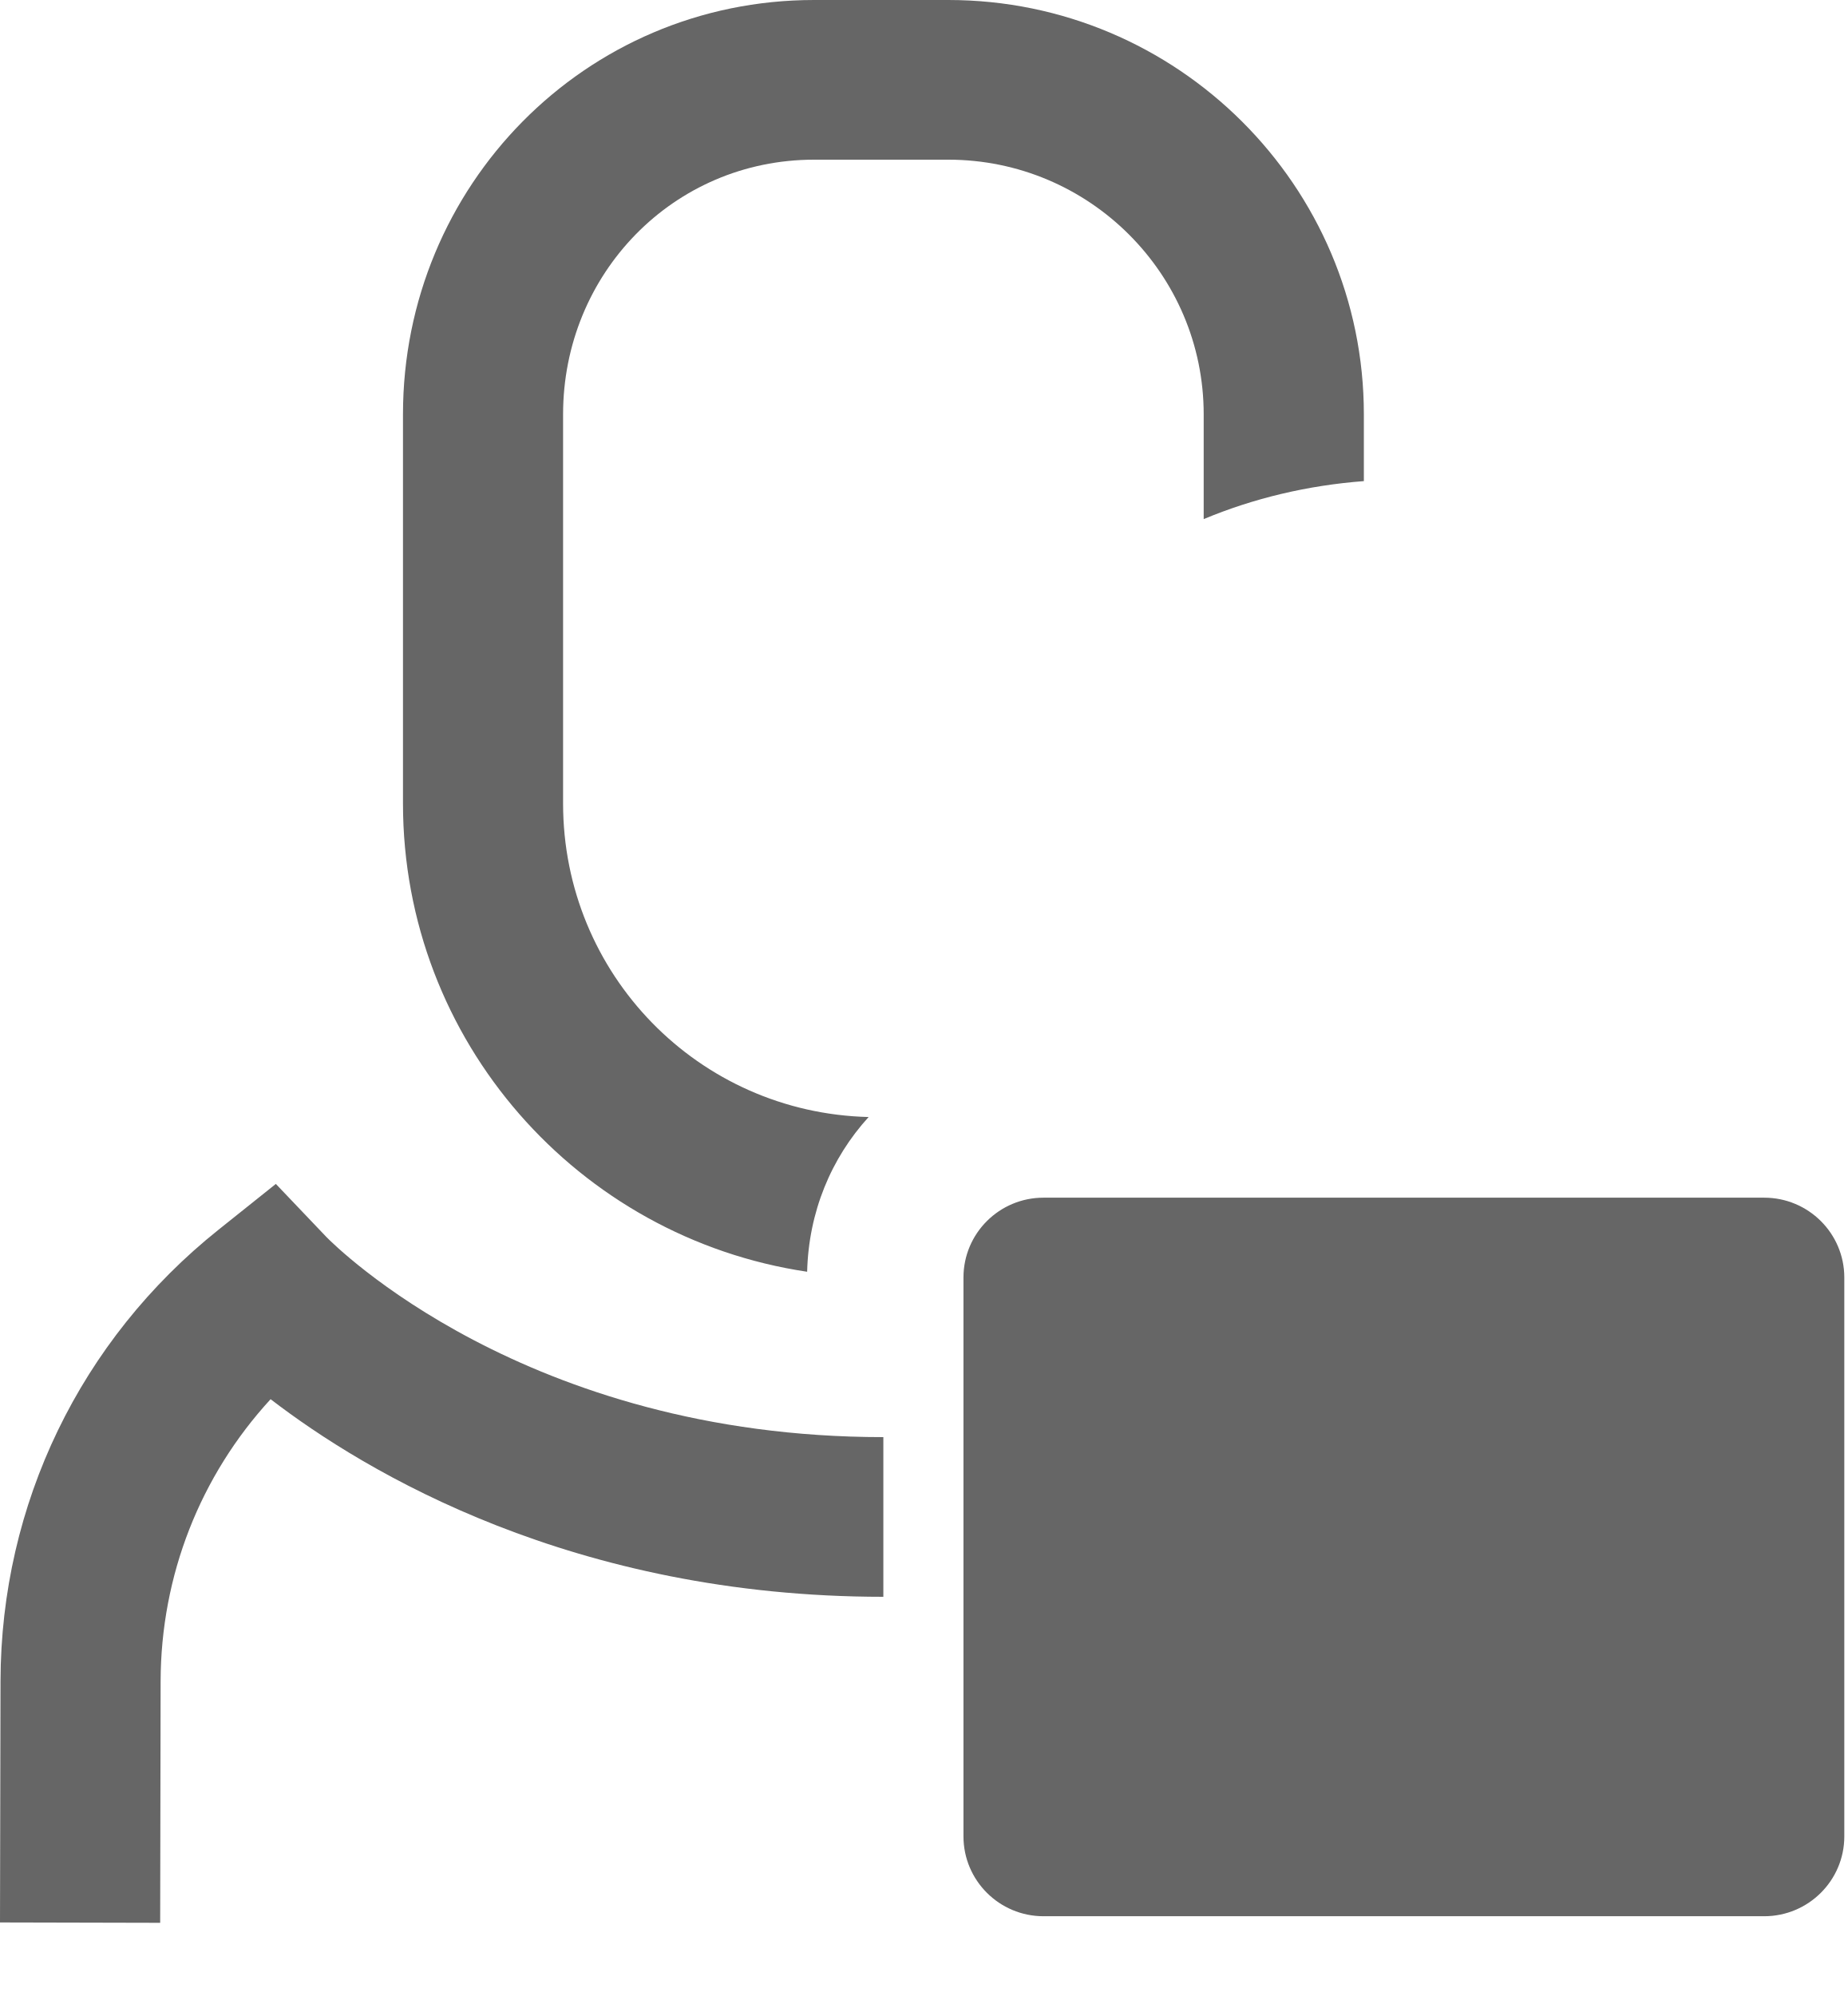
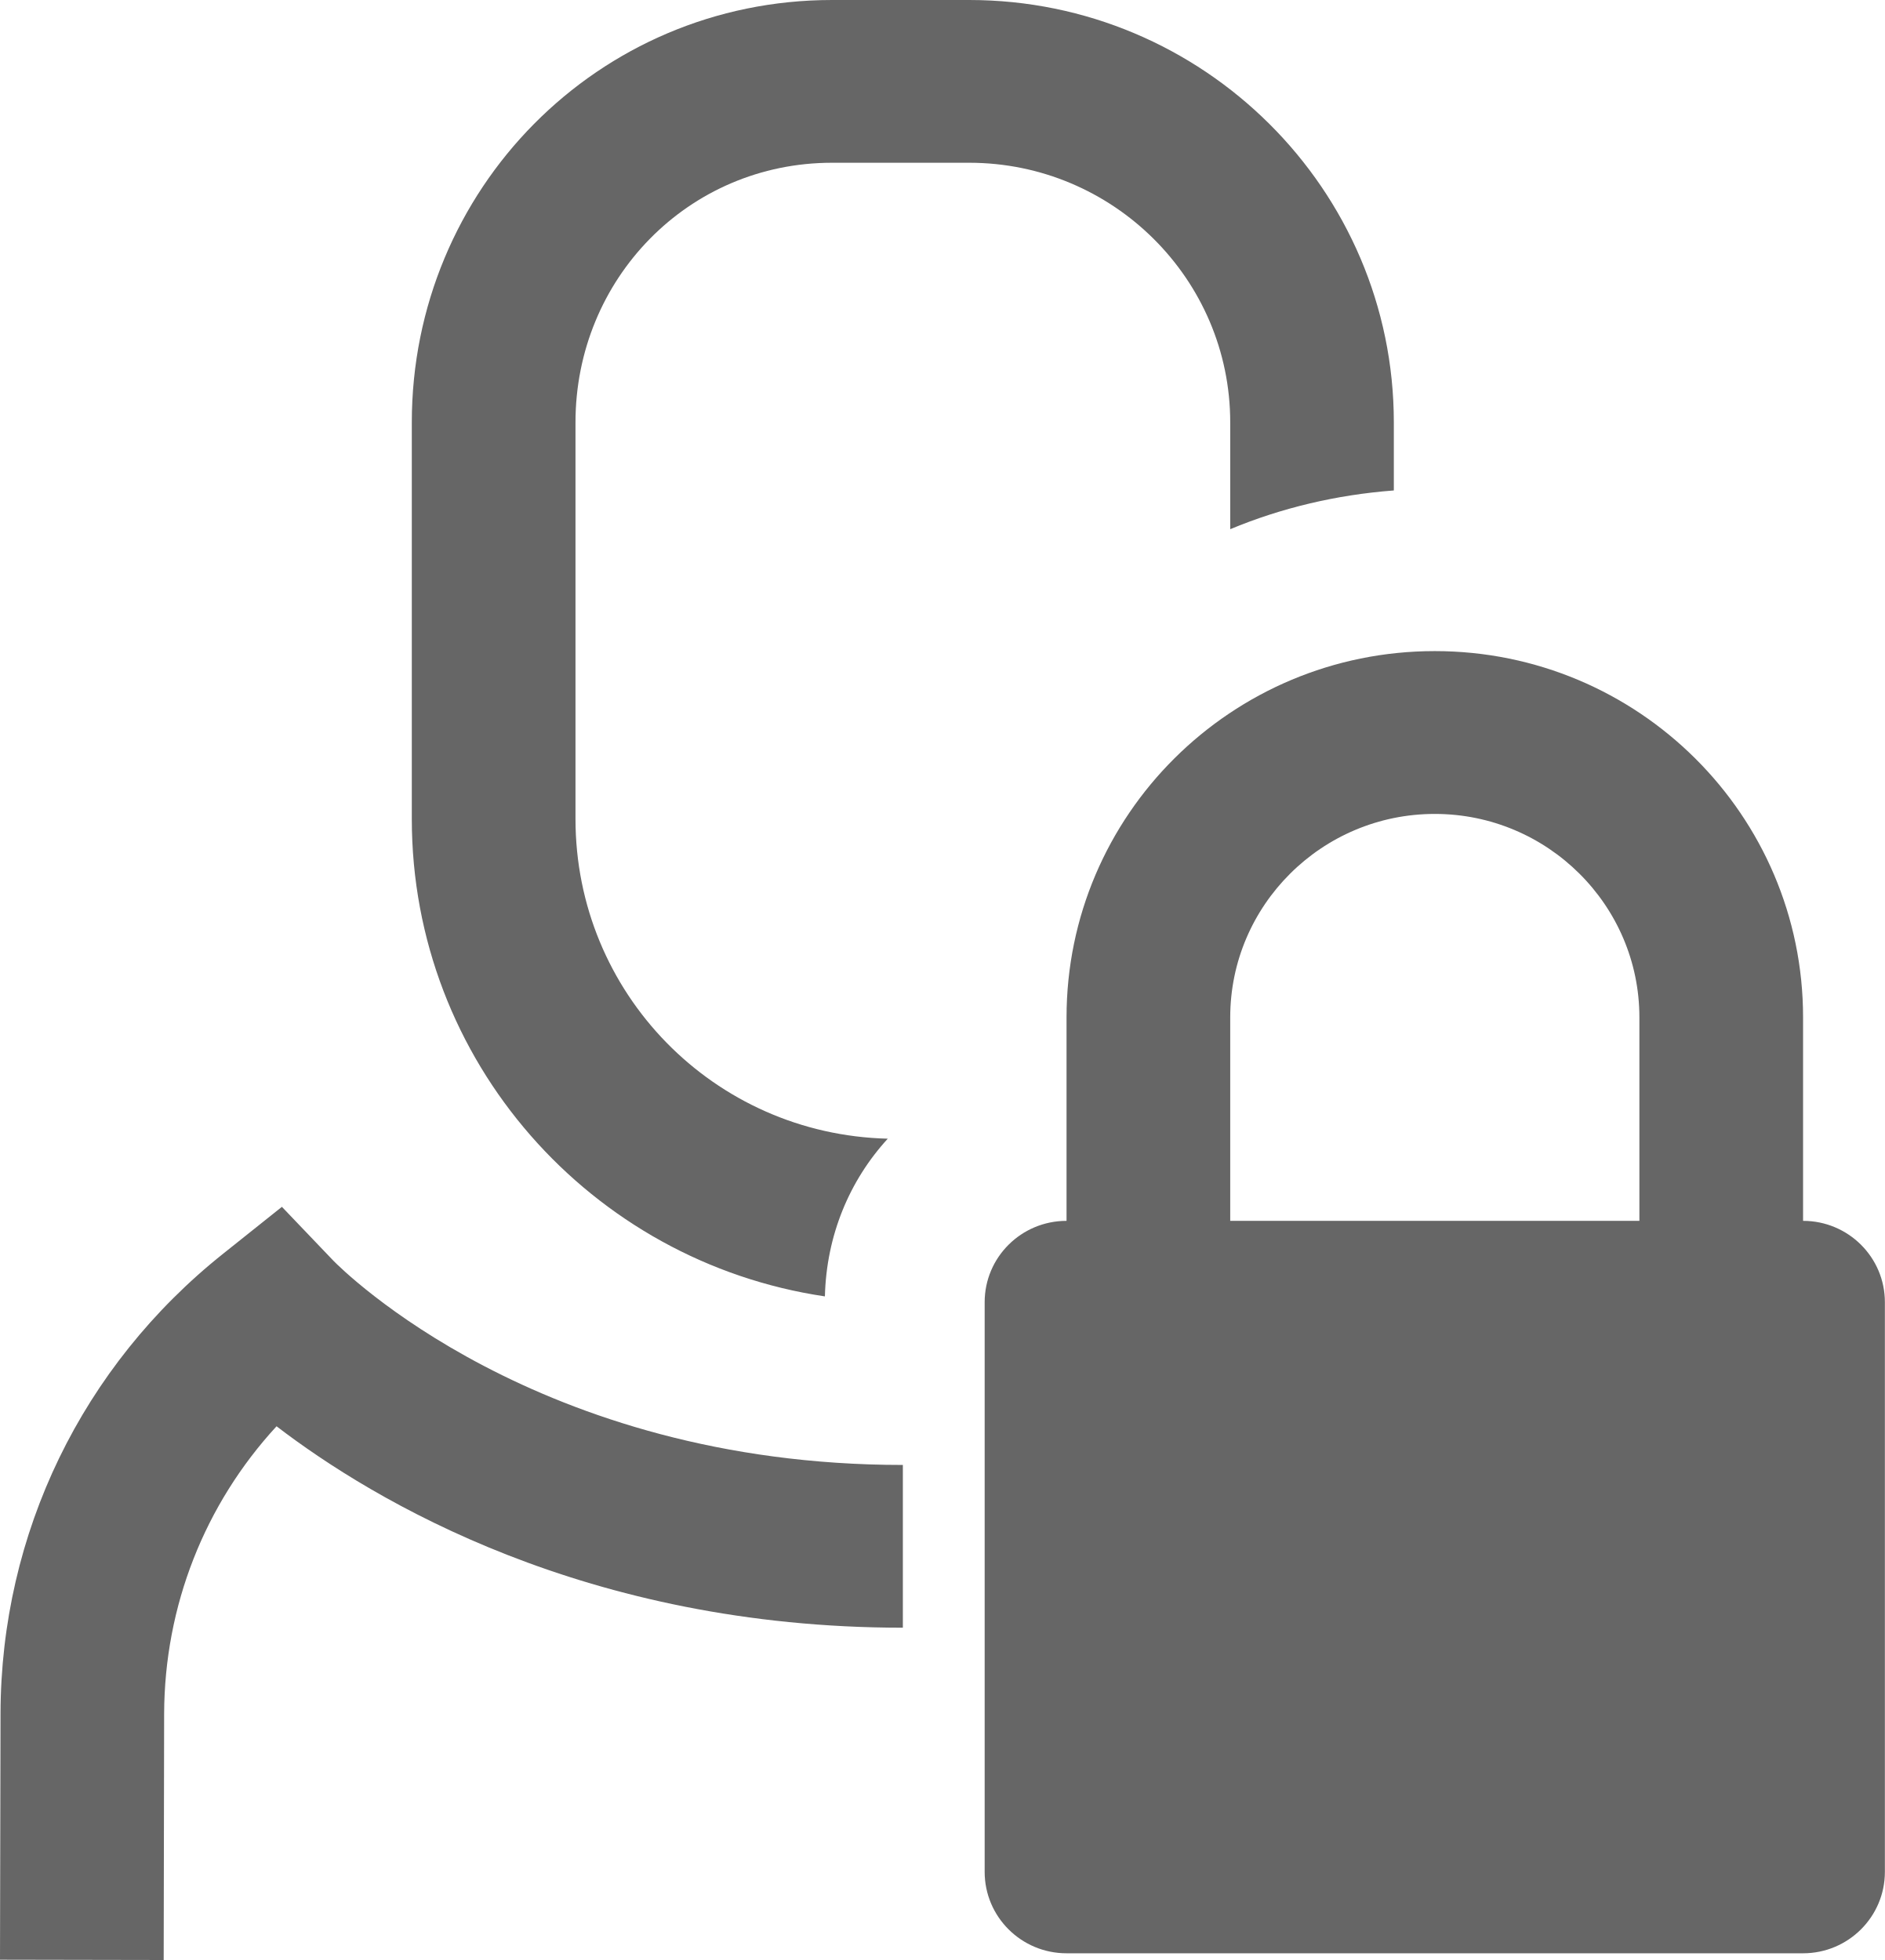
- <svg xmlns="http://www.w3.org/2000/svg" width="25px" height="27px" viewBox="0 0 25 27" version="1.1">
+ <svg xmlns="http://www.w3.org/2000/svg" width="25px" height="26px" viewBox="0 0 25 26" version="1.1">
  <defs />
  <g id="Symbols" stroke="none" stroke-width="1" fill="none" fill-rule="evenodd">
-     <g id="Reporting---Pro" transform="translate(-115, -342)" fill="#666666">
-       <path d="M117.167,368.01 L115,368.005 L115.007,364.738 C115.012,362.35 116.087,360.127 117.956,358.635 L118.732,358.015 L119.418,358.735 C119.522,358.84 122.107,361.44 126.951,361.44 L126.951,363.6 C122.763,363.6 119.953,361.92 118.661,360.927 C117.709,361.963 117.176,363.312 117.173,364.743 L117.167,368.01 Z M138.868,358.201 L129.118,358.201 C128.52,358.201 128.035,358.684 128.035,359.281 L128.035,366.841 C128.035,367.437 128.52,367.921 129.118,367.921 L138.868,367.921 C139.466,367.921 139.952,367.437 139.952,366.841 L139.952,359.281 C139.952,358.684 139.466,358.201 138.868,358.201 Z M122.618,352.868 L122.618,347.605 C122.618,345.705 124.109,344.16 126.014,344.16 L127.83,344.16 C129.735,344.16 131.285,345.705 131.285,347.605 L131.285,349.022 C131.96,348.74 132.69,348.566 133.452,348.508 L133.452,347.605 C133.452,344.515 130.93,342 127.83,342 L126.014,342 C122.914,342 120.452,344.515 120.452,347.605 L120.452,352.868 C120.452,356.082 122.823,358.743 125.92,359.203 C125.94,358.397 126.243,357.668 126.752,357.11 C124.448,357.054 122.618,355.177 122.618,352.868 Z" id="Combined-Shape" />
+     <g id="Reporting---Pro" transform="translate(-115, -352)" fill="#666666">
+       <path d="M117.171,378 L115,377.996 L115.007,374.73 C115.012,372.343 116.089,370.12 117.962,368.629 L118.739,368.009 L119.426,368.728 C119.531,368.834 122.12,371.433 126.975,371.433 L126.975,373.592 C122.778,373.592 119.963,371.912 118.668,370.92 C117.715,371.955 117.181,373.304 117.177,374.734 L117.171,378 Z M122.633,362.864 C122.633,365.172 124.466,367.049 126.775,367.105 C126.265,367.662 125.961,368.39 125.941,369.197 C122.838,368.737 120.462,366.077 120.462,362.864 L120.462,357.603 C120.462,354.514 122.929,352 126.036,352 L127.855,352 C130.96,352 133.487,354.514 133.487,357.603 L133.487,358.506 C132.724,358.564 131.993,358.738 131.317,359.02 L131.317,357.603 C131.317,355.704 129.763,354.159 127.855,354.159 L126.036,354.159 C124.127,354.159 122.633,355.704 122.633,357.603 L122.633,362.864 Z M138.915,368.195 C139.514,368.195 140,368.678 140,369.274 L140,376.831 C140,377.427 139.514,377.911 138.915,377.911 L129.146,377.911 C128.546,377.911 128.06,377.427 128.06,376.831 L128.06,369.274 C128.06,368.678 128.546,368.195 129.146,368.195 L129.146,365.496 C129.146,362.813 131.333,360.637 134.03,360.637 C136.727,360.637 138.915,362.813 138.915,365.496 L138.915,368.195 Z M131.317,365.496 L131.317,368.195 L136.744,368.195 L136.744,365.496 C136.744,364.008 135.526,362.797 134.03,362.797 C132.534,362.797 131.317,364.008 131.317,365.496 Z" id="icon-lockouts" />
    </g>
  </g>
</svg>
